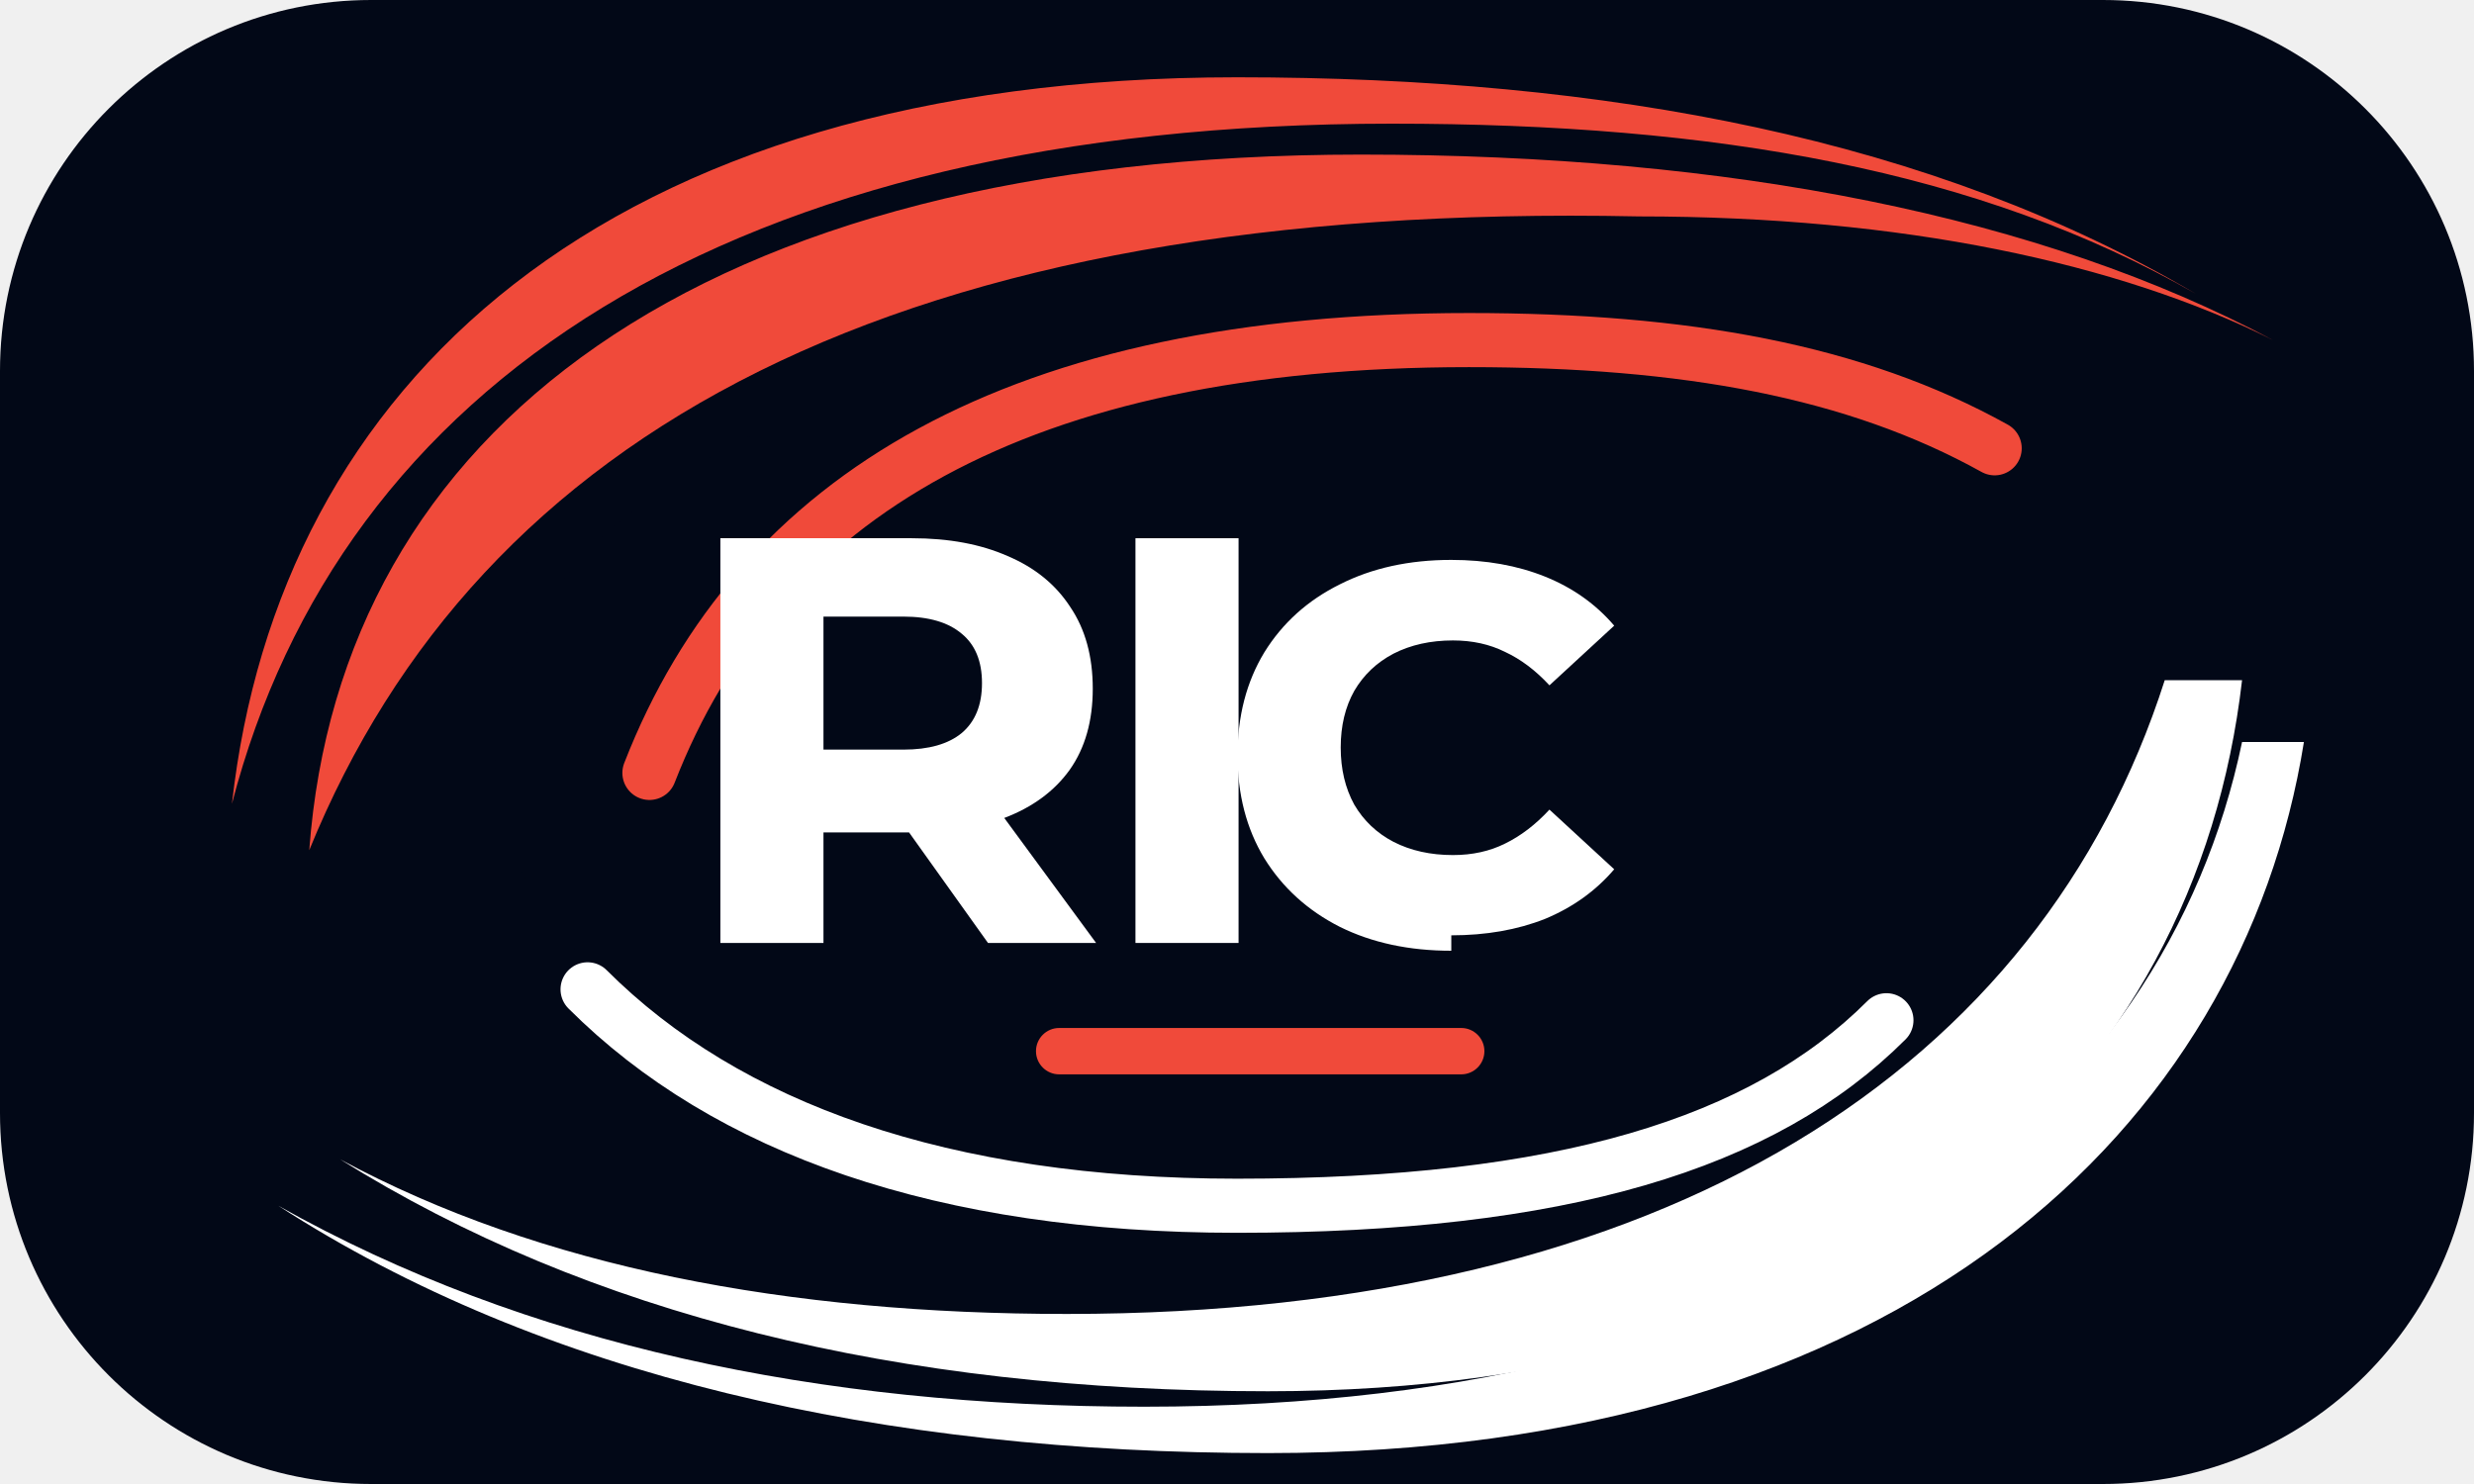
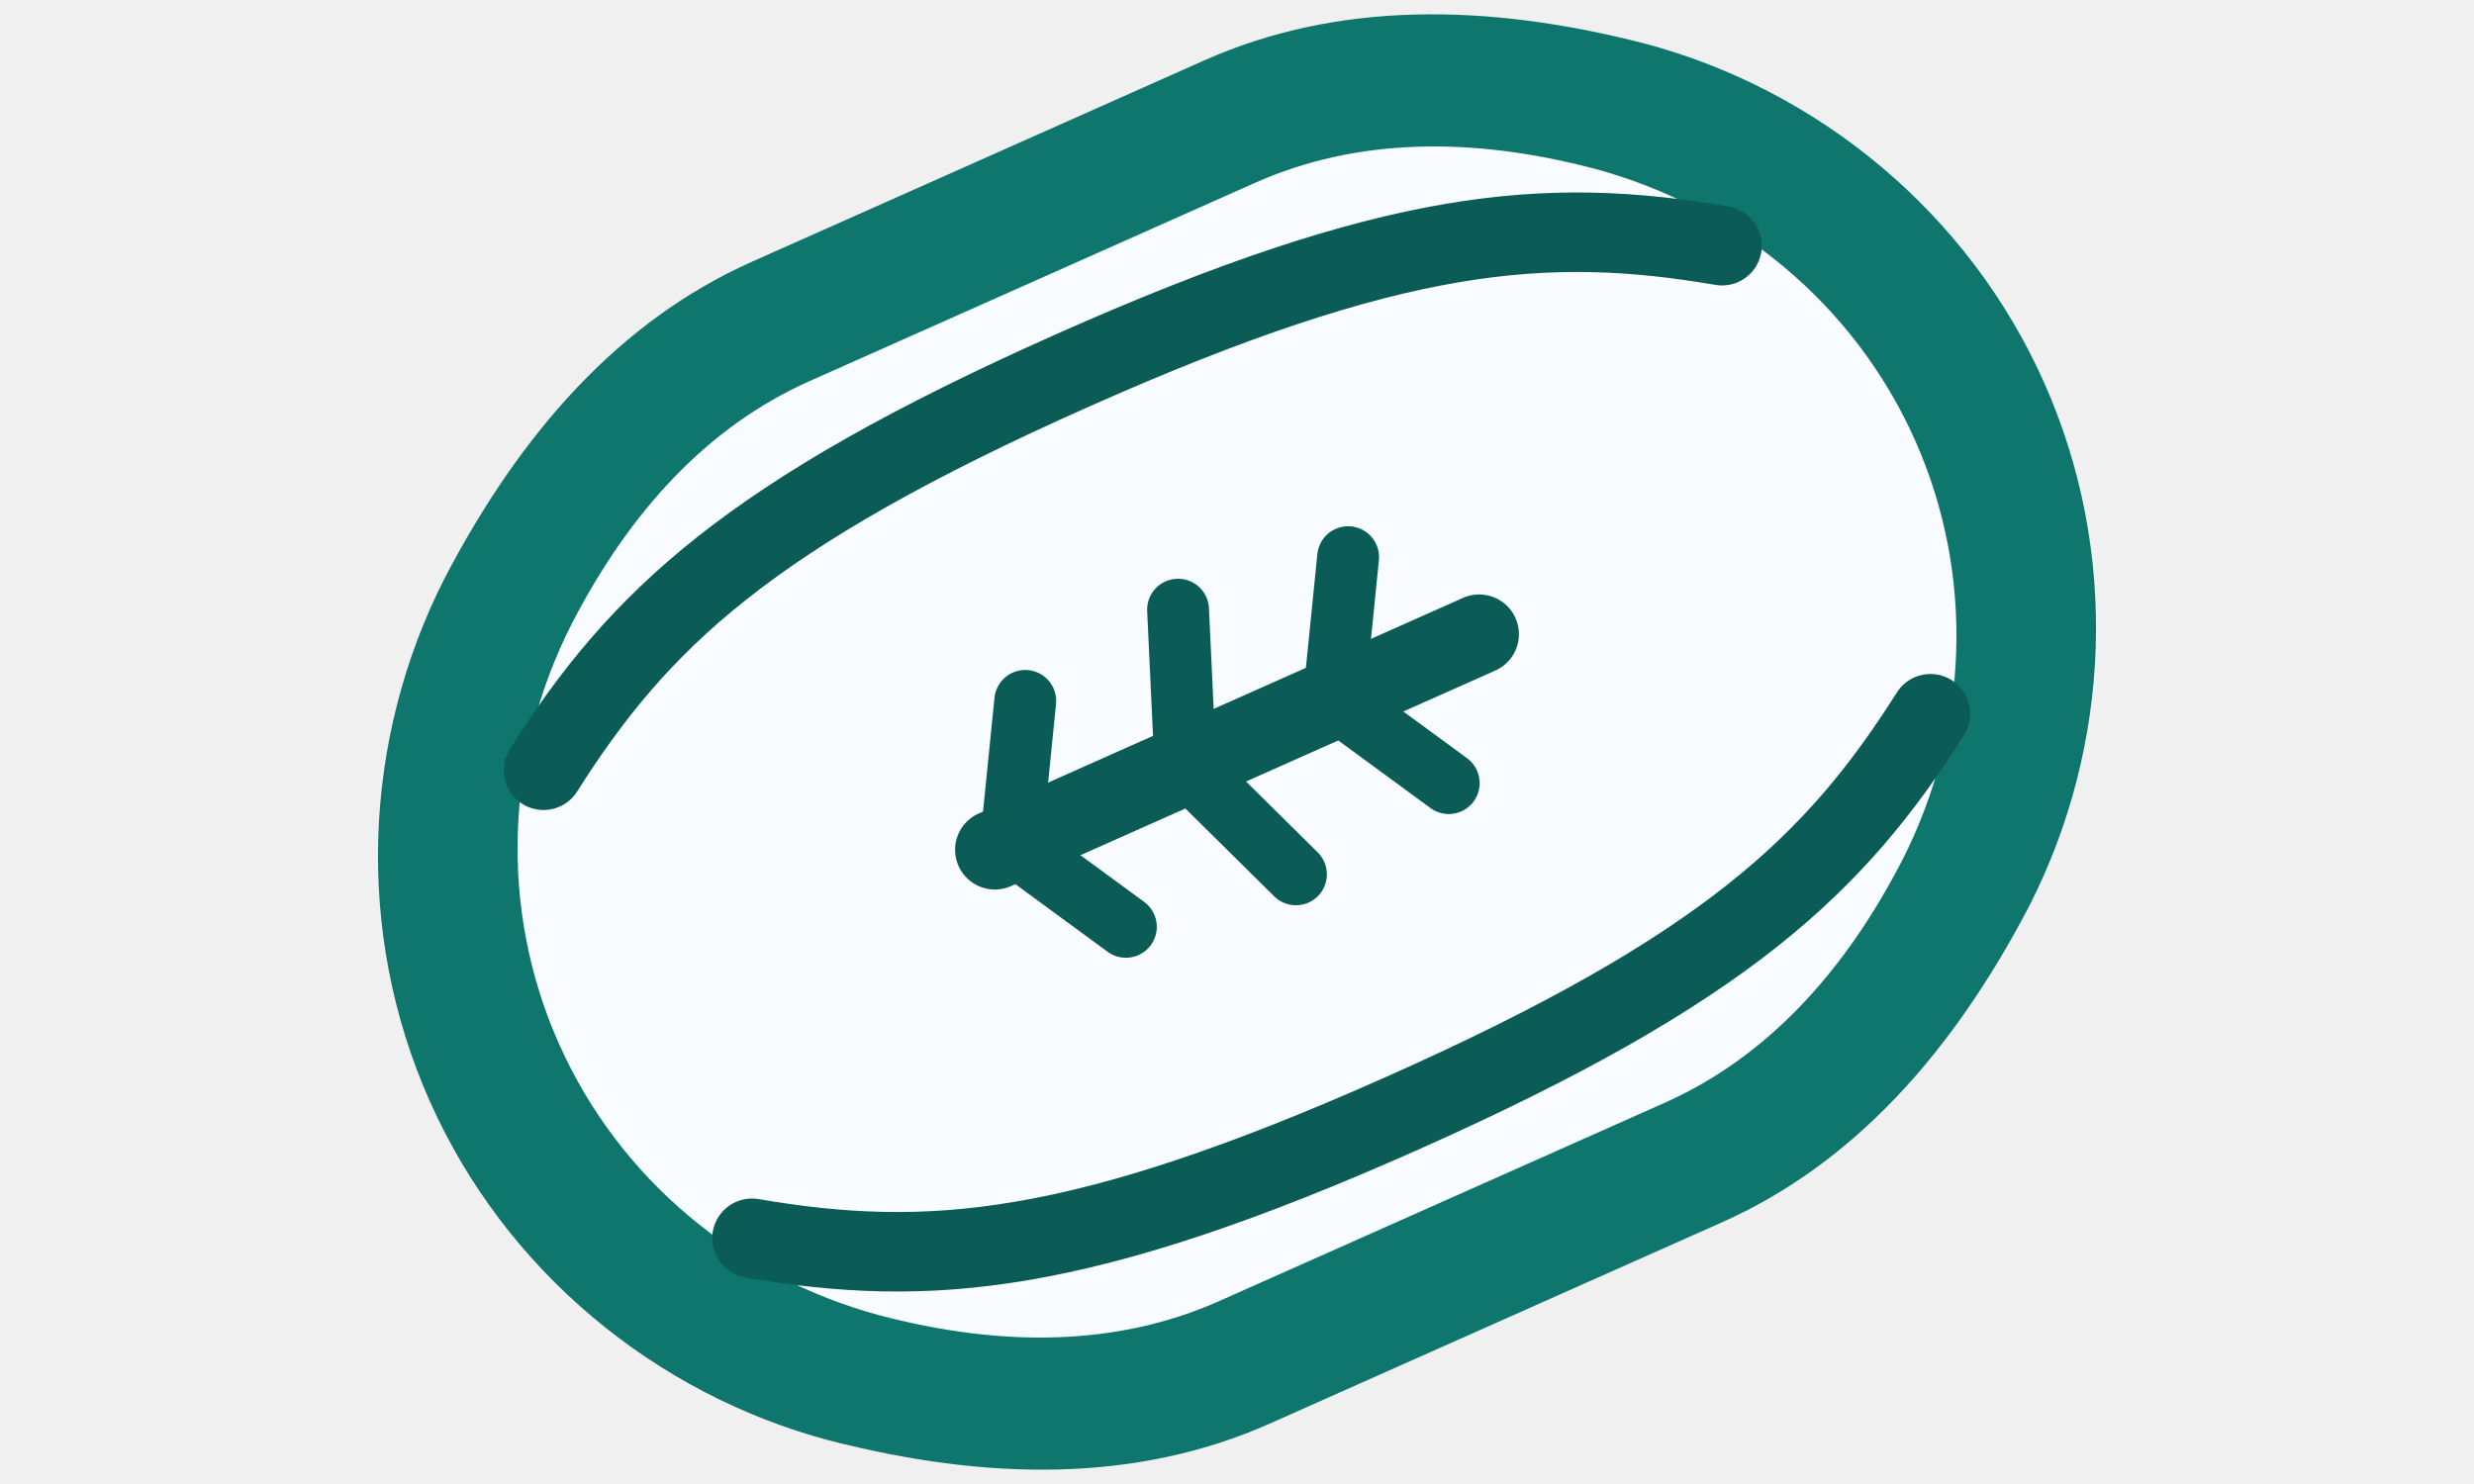
- <svg xmlns="http://www.w3.org/2000/svg" width="160" height="96" viewBox="0 0 160 96" fill="none">
-   <rect width="160" height="96" rx="24" fill="#020817" />
-   <path d="M20 55C31 28 58 13 106 14C123 14 137 17 147 22C132 14 112 10 88 10C45 10 22 28 20 55Z" fill="#F04A3A" />
-   <path d="M15 52C22 25 47 8 90 8C111 8 128 11 142 19C125 9 104 5 80 5C39 5 18 25 15 52Z" fill="#F04A3A" />
-   <path d="M140 44C132 69 108 85 69 85C51 85 35 82 22 75C38 85 58 90 82 90C121 90 142 70 145 44H140Z" fill="#FFFFFF" />
-   <path d="M145 48C140 72 117 91 74 91C53 91 34 87 18 78C35 89 57 94 82 94C123 94 145 73 149 48H145Z" fill="#FFFFFF" />
-   <ellipse cx="82" cy="49" rx="50" ry="28" fill="#020817" />
-   <path d="M42 50C49 32 66 22 95 22C109 22 120 24 129 29" stroke="#F04A3A" stroke-width="3.5" stroke-linecap="round" />
-   <path d="M122 66C114 74 101 78 80 78C61 78 47 73 38 64" stroke="#FFFFFF" stroke-width="3.5" stroke-linecap="round" />
-   <path d="M46.588 61V34.818H58.972C61.364 34.818 63.428 35.202 65.164 35.97C66.924 36.714 68.276 37.814 69.22 39.27C70.188 40.702 70.672 42.462 70.672 44.55C70.672 46.638 70.176 48.386 69.184 49.794C68.192 51.178 66.78 52.218 64.948 52.914L70.888 61H63.896L58.792 53.85H53.256V61H46.588ZM53.256 48.492H58.432C60.072 48.492 61.328 48.134 62.2 47.418C63.072 46.678 63.508 45.602 63.508 44.19C63.508 42.778 63.072 41.714 62.2 40.998C61.328 40.258 60.072 39.888 58.432 39.888H53.256V48.492Z" fill="#FFFFFF" />
-   <path d="M73.433 61V34.818H80.101V61H73.433Z" fill="#FFFFFF" />
-   <path d="M93.859 61.504C91.131 61.504 88.727 60.988 86.647 59.956C84.567 58.9 82.939 57.42 81.763 55.516C80.611 53.612 80.035 51.394 80.035 48.862C80.035 46.33 80.611 44.112 81.763 42.208C82.939 40.304 84.567 38.836 86.647 37.804C88.727 36.748 91.131 36.22 93.859 36.22C96.107 36.22 98.127 36.58 99.919 37.3C101.711 38.02 103.203 39.078 104.395 40.474L100.207 44.334C99.311 43.366 98.355 42.646 97.339 42.174C96.347 41.678 95.223 41.43 93.967 41.43C92.519 41.43 91.239 41.714 90.127 42.282C89.039 42.85 88.191 43.654 87.583 44.694C86.999 45.734 86.707 46.954 86.707 48.354C86.707 49.754 86.999 50.986 87.583 52.05C88.191 53.09 89.039 53.894 90.127 54.462C91.239 55.03 92.519 55.314 93.967 55.314C95.223 55.314 96.347 55.066 97.339 54.57C98.355 54.074 99.311 53.342 100.207 52.374L104.395 56.234C103.203 57.63 101.711 58.7 99.919 59.444C98.127 60.152 96.107 60.506 93.859 60.506V61.504Z" fill="#FFFFFF" />
-   <rect x="67" y="66.5" width="29" height="3" rx="1.5" fill="#F04A3A" />
+ <svg xmlns="http://www.w3.org/2000/svg" width="140" height="84" viewBox="0 0 140 84" fill="none">
+   <g transform="translate(70 42) rotate(-24) translate(-70 -42)">
+     <path d="M20 42C20 31.5 24.9 21.7 32.8 15.3C40.1 9.5 47.8 6 56 6H84C92.2 6 99.9 9.5 107.2 15.3C115.1 21.7 120 31.5 120 42C120 52.5 115.1 62.3 107.2 68.7C99.9 74.5 92.2 78 84 78H56C47.8 78 40.1 74.5 32.8 68.7C24.9 62.3 20 52.5 20 42Z" fill="#0F766E" />
+     <path d="M28 42C28 33.6 31.9 25.8 38.3 20.6C43.9 16.1 49.9 13.5 56.2 13.5H83.8C90.1 13.5 96.1 16.1 101.7 20.6C108.1 25.8 112 33.6 112 42C112 50.4 108.1 58.2 101.7 63.4C96.1 67.9 90.1 70.5 83.8 70.5H56.2C49.9 70.5 43.9 67.9 38.3 63.4C31.9 58.2 28 50.4 28 42Z" fill="#F8FBFF" />
+     <path d="M33.5 27.5C41.9 21.9 50 19 70 19C90 19 98.1 21.9 106.5 27.5" stroke="#0B5C56" stroke-width="4.5" stroke-linecap="round" />
+     <path d="M33.5 56.5C41.9 62.1 50 65 70 65C90 65 98.1 62.1 106.5 56.5" stroke="#0B5C56" stroke-width="4.5" stroke-linecap="round" />
+     <path d="M55 42H85" stroke="#0B5C56" stroke-width="4.5" stroke-linecap="round" />
+     <path d="M60 35L56 42L60 49" stroke="#0B5C56" stroke-width="3.5" stroke-linecap="round" stroke-linejoin="round" />
+     <path d="M70 33.8L66.8 42L70 50.2" stroke="#0B5C56" stroke-width="3.5" stroke-linecap="round" stroke-linejoin="round" />
+     <path d="M80 35L76 42L80 49" stroke="#0B5C56" stroke-width="3.5" stroke-linecap="round" stroke-linejoin="round" />
+   </g>
</svg>
